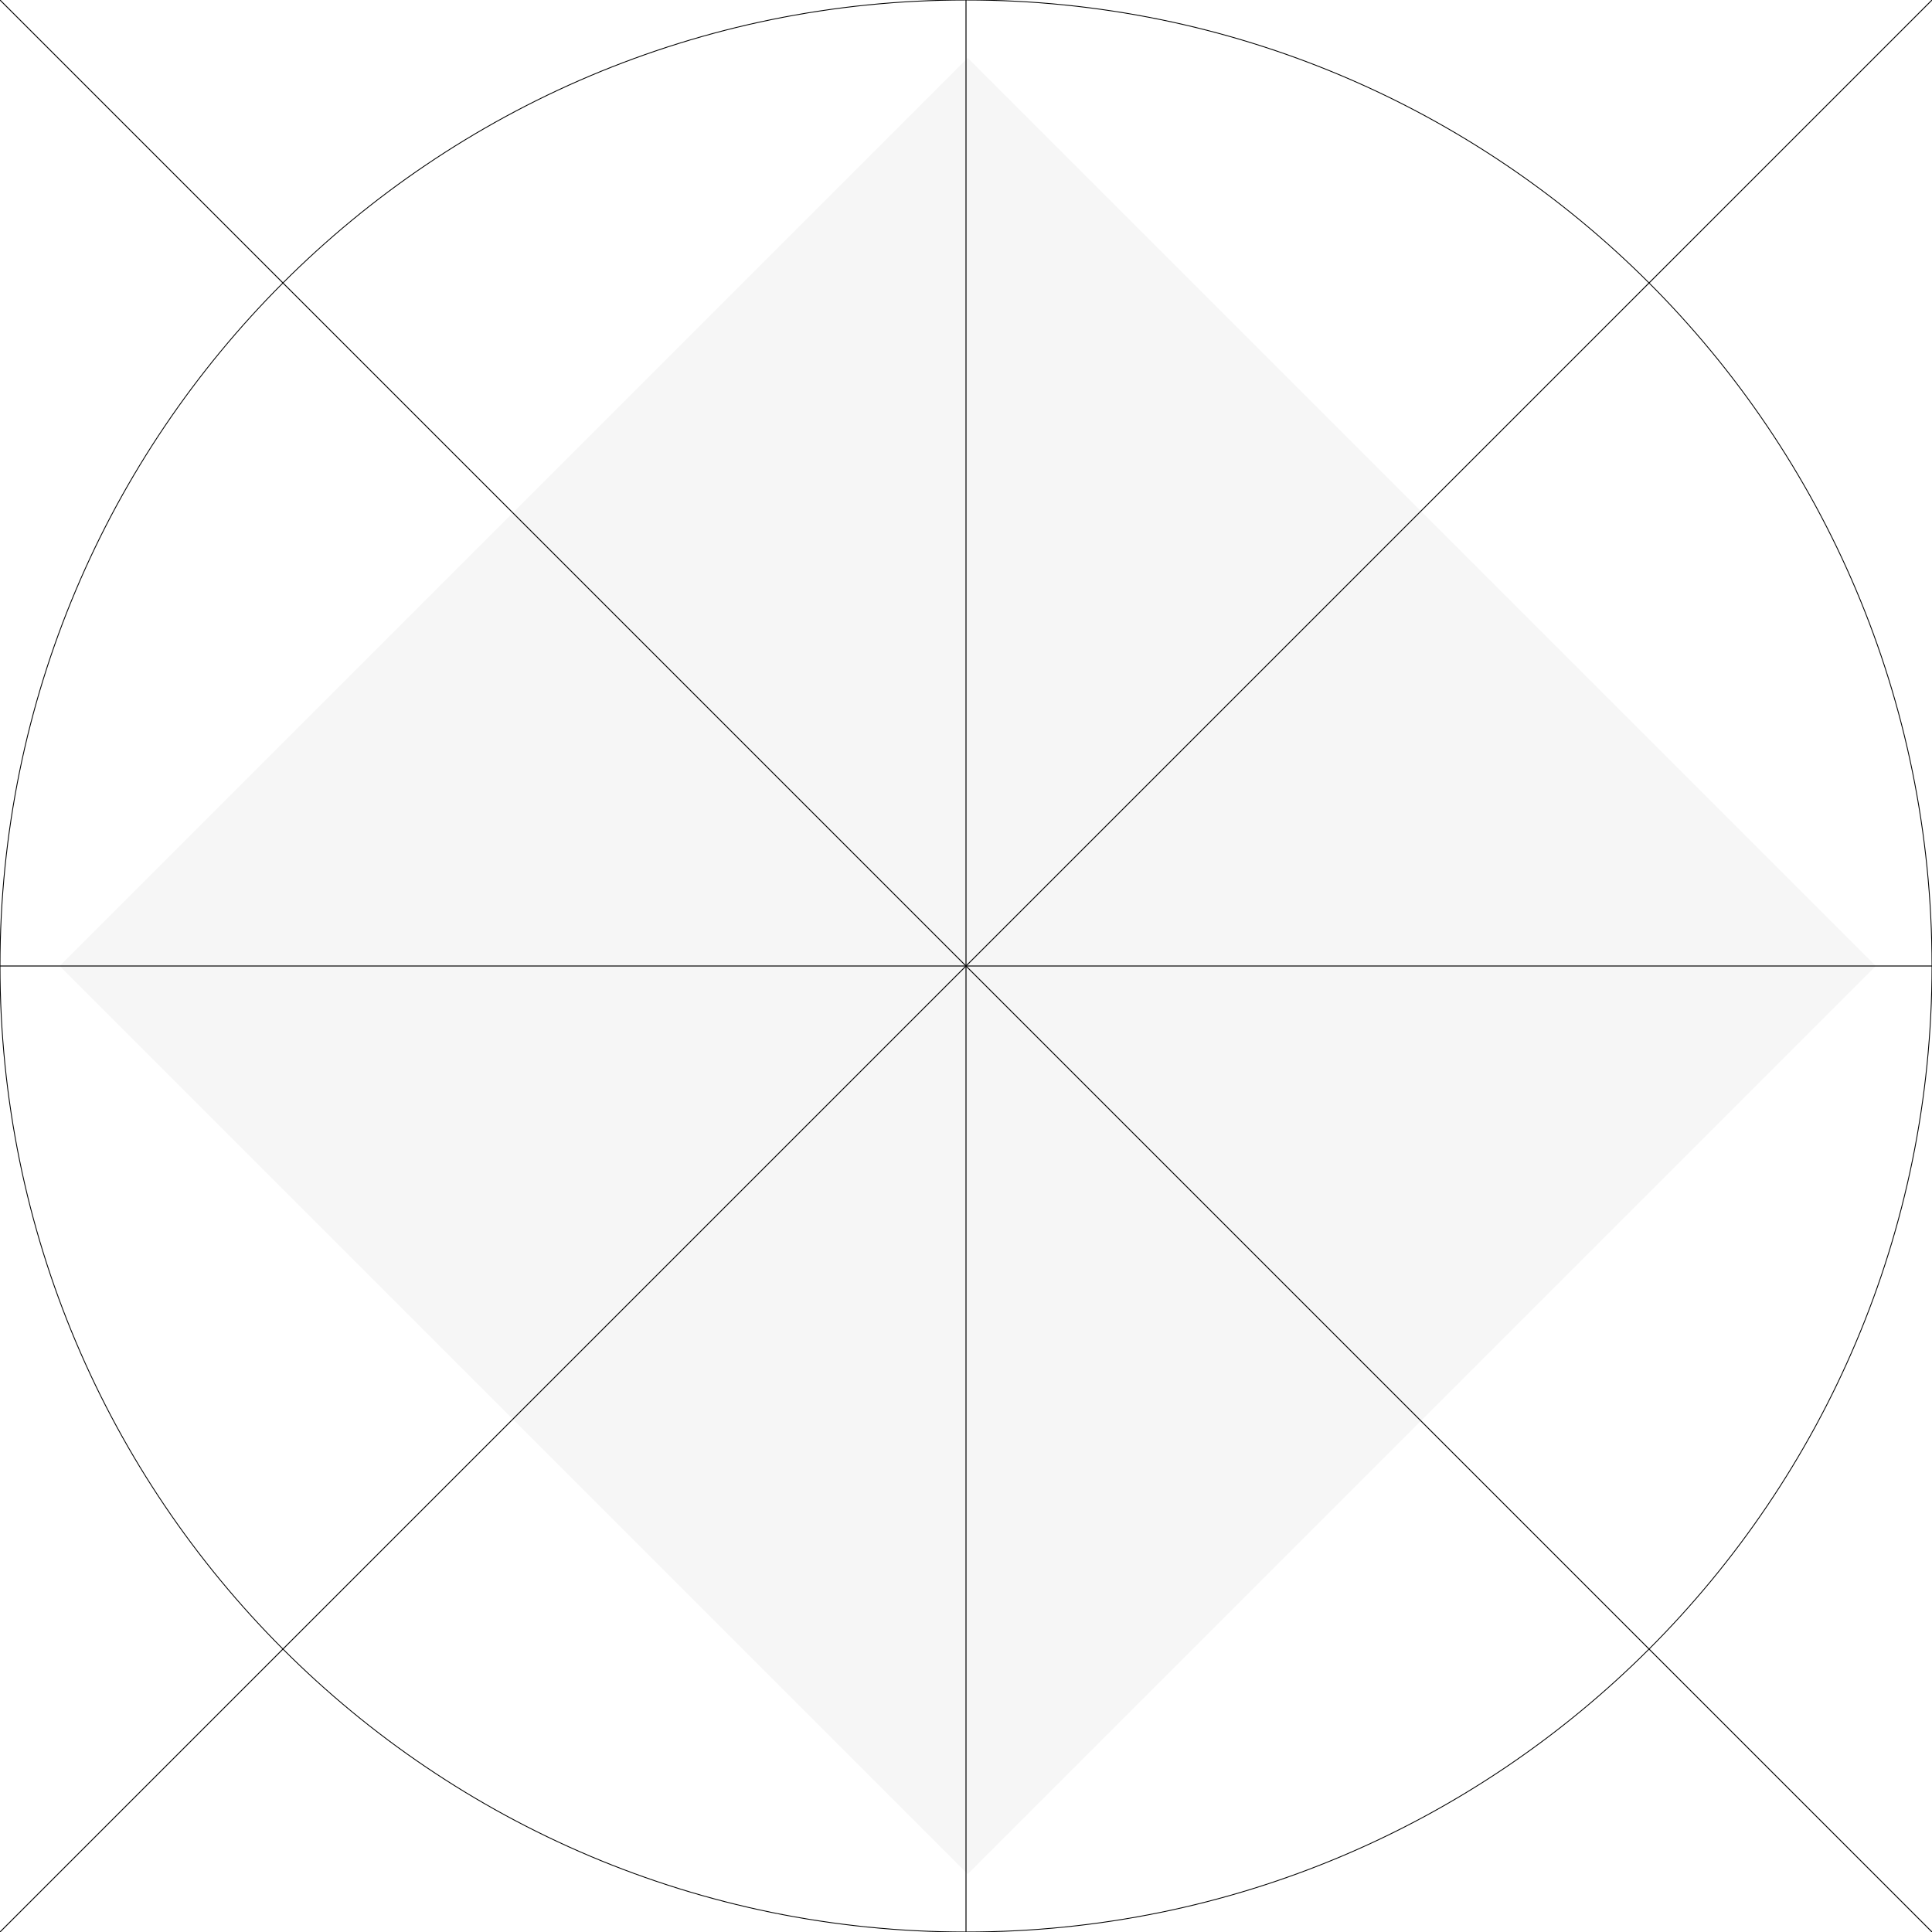
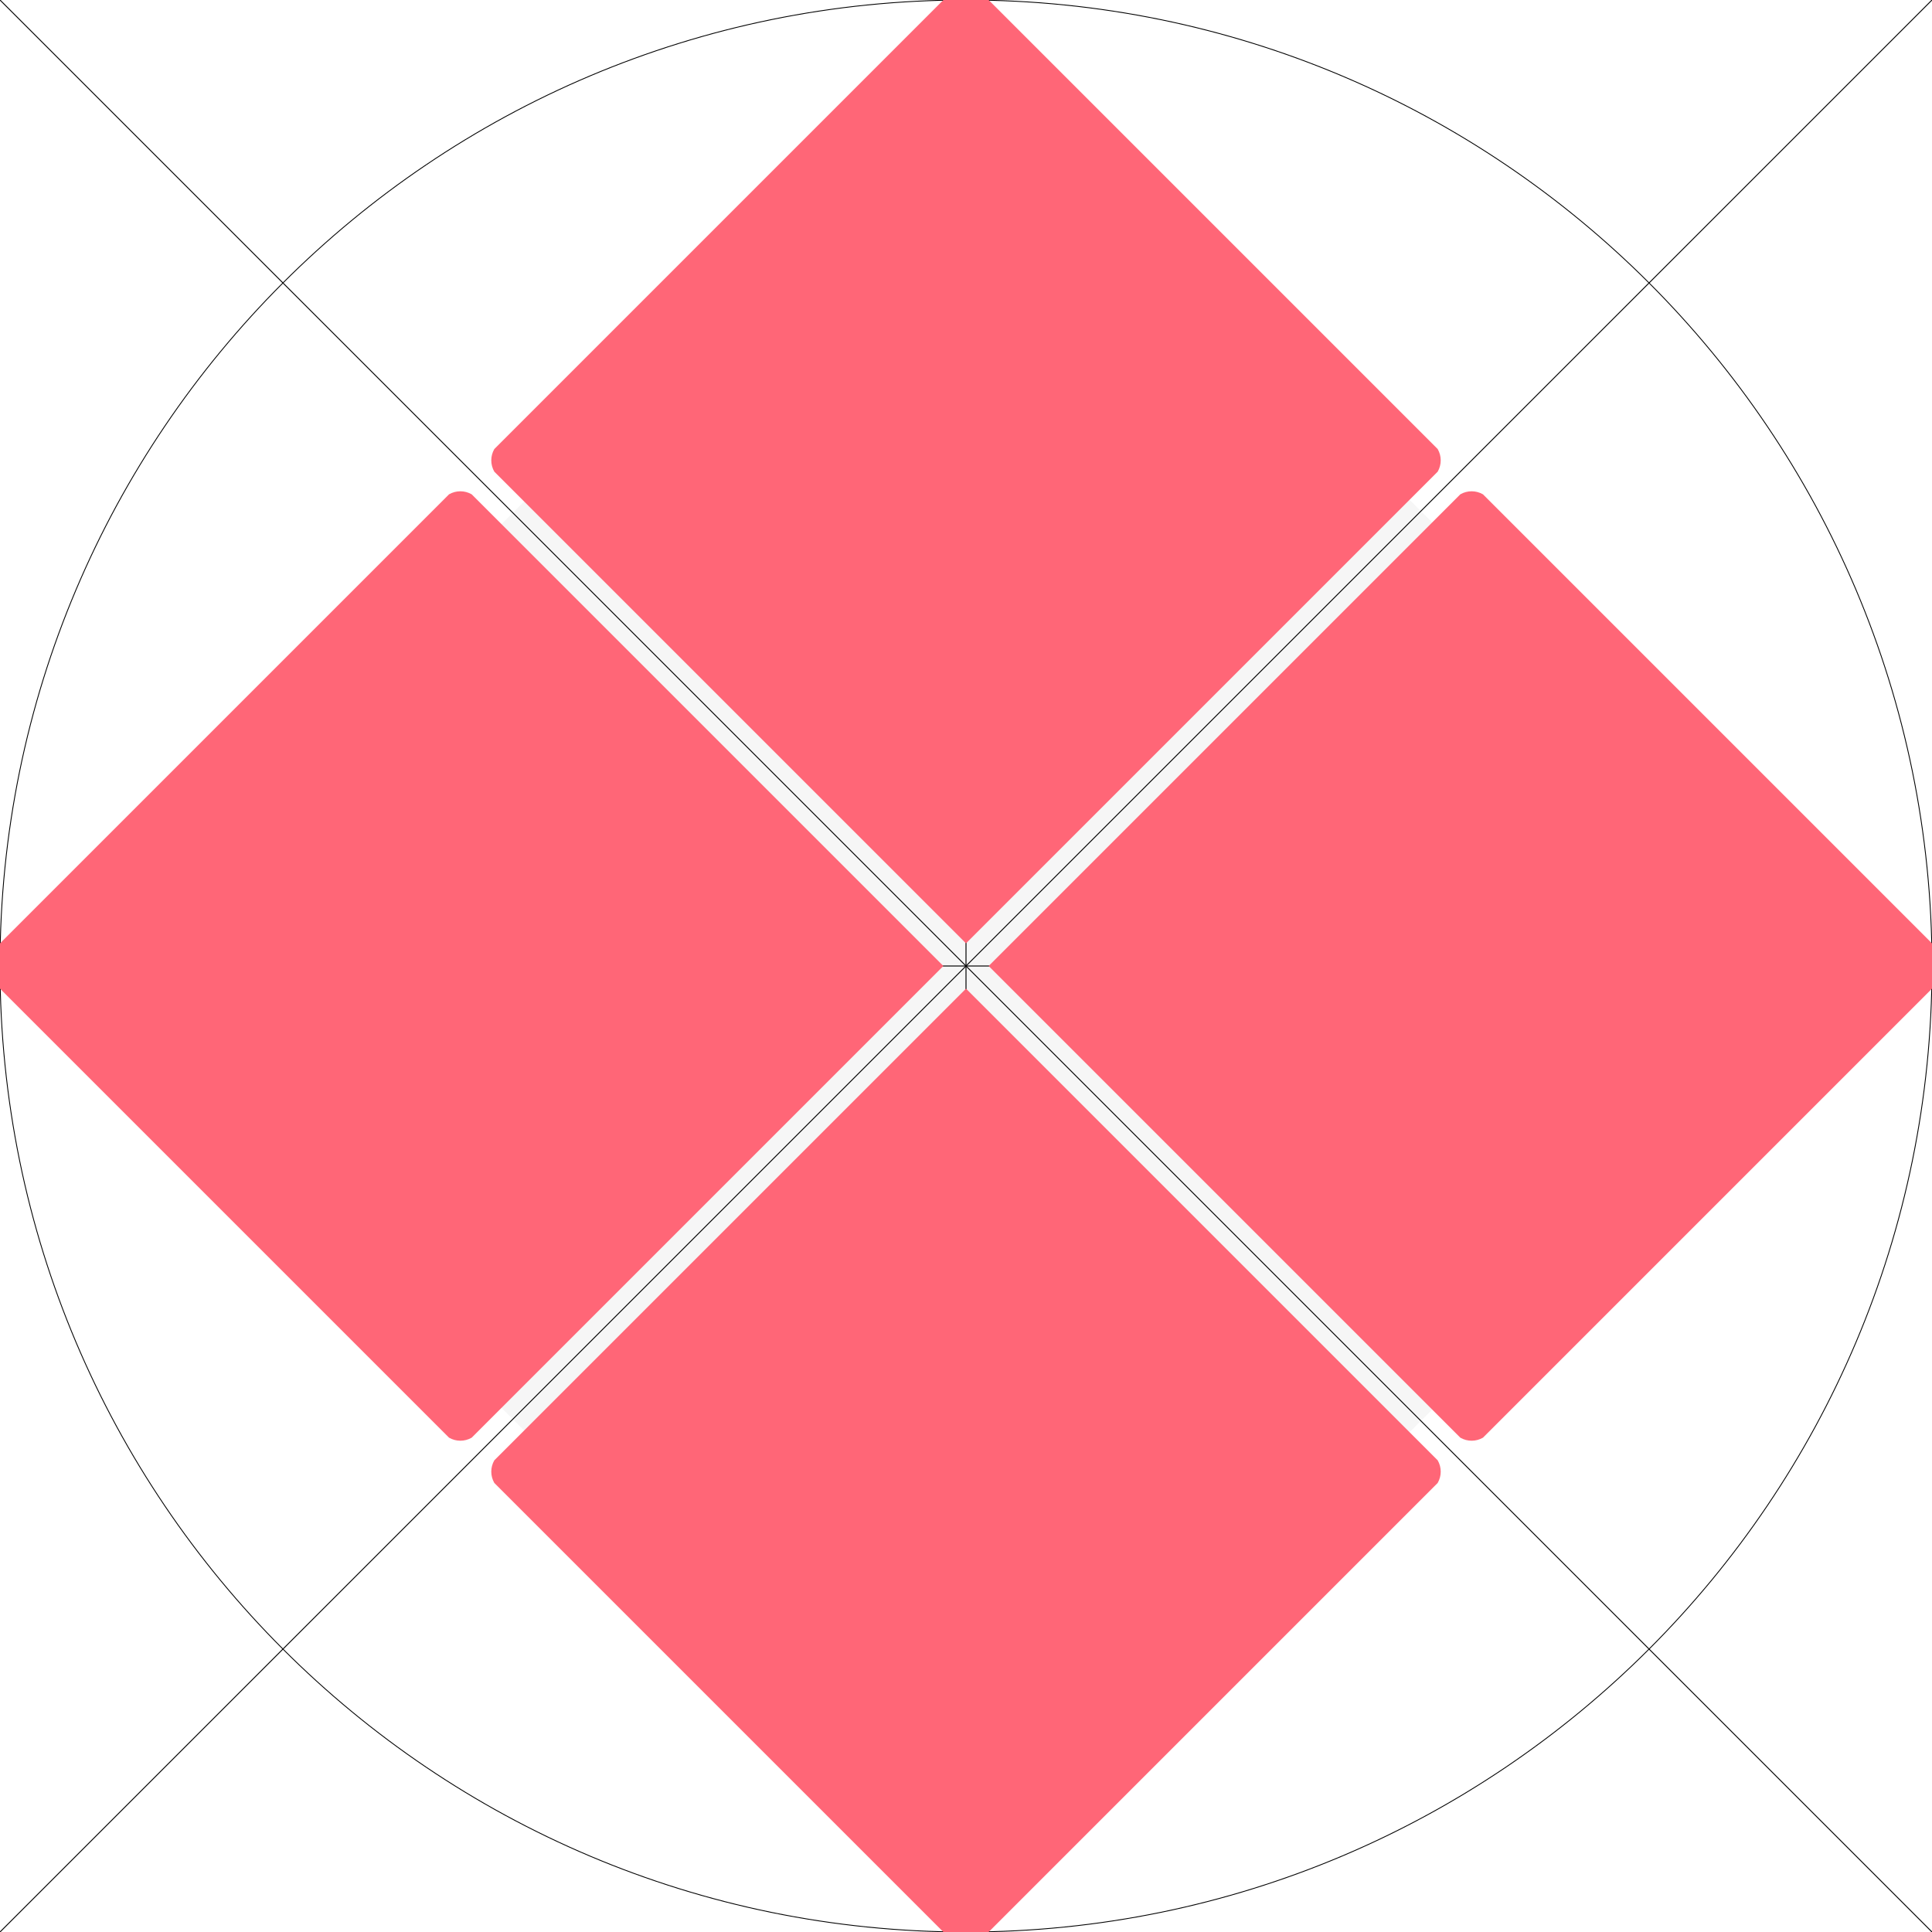
<svg xmlns="http://www.w3.org/2000/svg" width="100%" height="100%" viewBox="0 0 2048 2048" version="1.1" xml:space="preserve" style="fill-rule:evenodd;clip-rule:evenodd;stroke-linecap:round;stroke-linejoin:round;stroke-miterlimit:1.5;">
  <g transform="matrix(0.877384,-0.877384,0.767445,0.767445,-582.572,1239.73)">
    <rect x="490.972" y="280.206" width="1097.11" height="1254.27" style="fill:rgb(246,246,246);" />
  </g>
  <g id="Axis" stroke="black" stroke-width="0.9 px">
    <ellipse cx="1024" cy="1024" rx="1024" ry="1024" style="fill:rgb(246,246,246);fill-opacity:0;stroke:black;stroke-width:0.9px;" />
    <path d="M 0,    0    L 2048, 2048" />
    <path d="M 1024, 0    L 1024, 2048" />
    <path d="M 2048, 0    L 0,    2048" />
    <path d="M 0,    1024 L 2048, 1024" />
  </g>
+   <path fill="#ff6677" d=" M 1024, 1024 m 0 -24  l +500, -500 a +24, +24 0 0, 0 0, -24 l -500, -500 l -500, +500 a +24, +24 0 0, 0 0, +24 l +500, +500  Z" />
+   <path fill="#ff6677" d=" M 1024, 1024 m 0 +24  l -500, +500 a +24, +24 0 0, 0 0, +24 l +500, +500 l +500, -500 a +24, +24 0 0, 0 0, -24 l -500, -500  Z" />
+   <path fill="#ff6677" d=" M 1024, 1024 m -24, 0  l -500, -500 a +24, +24 0 0, 0 -24, 0 l -500, +500 l +500, +500 a +24, +24 0 0, 0 +24, 0 l +500, -500  Z" />
+   <path fill="#ff6677" d=" M 1024, 1024 m +24, 0  l +500, +500 a +24, +24 0 0, 0 +24, 0 l +500, -500 l -500, -500 a +24, +24 0 0, 0 -24, 0 l -500, +500  Z" />
</svg>
